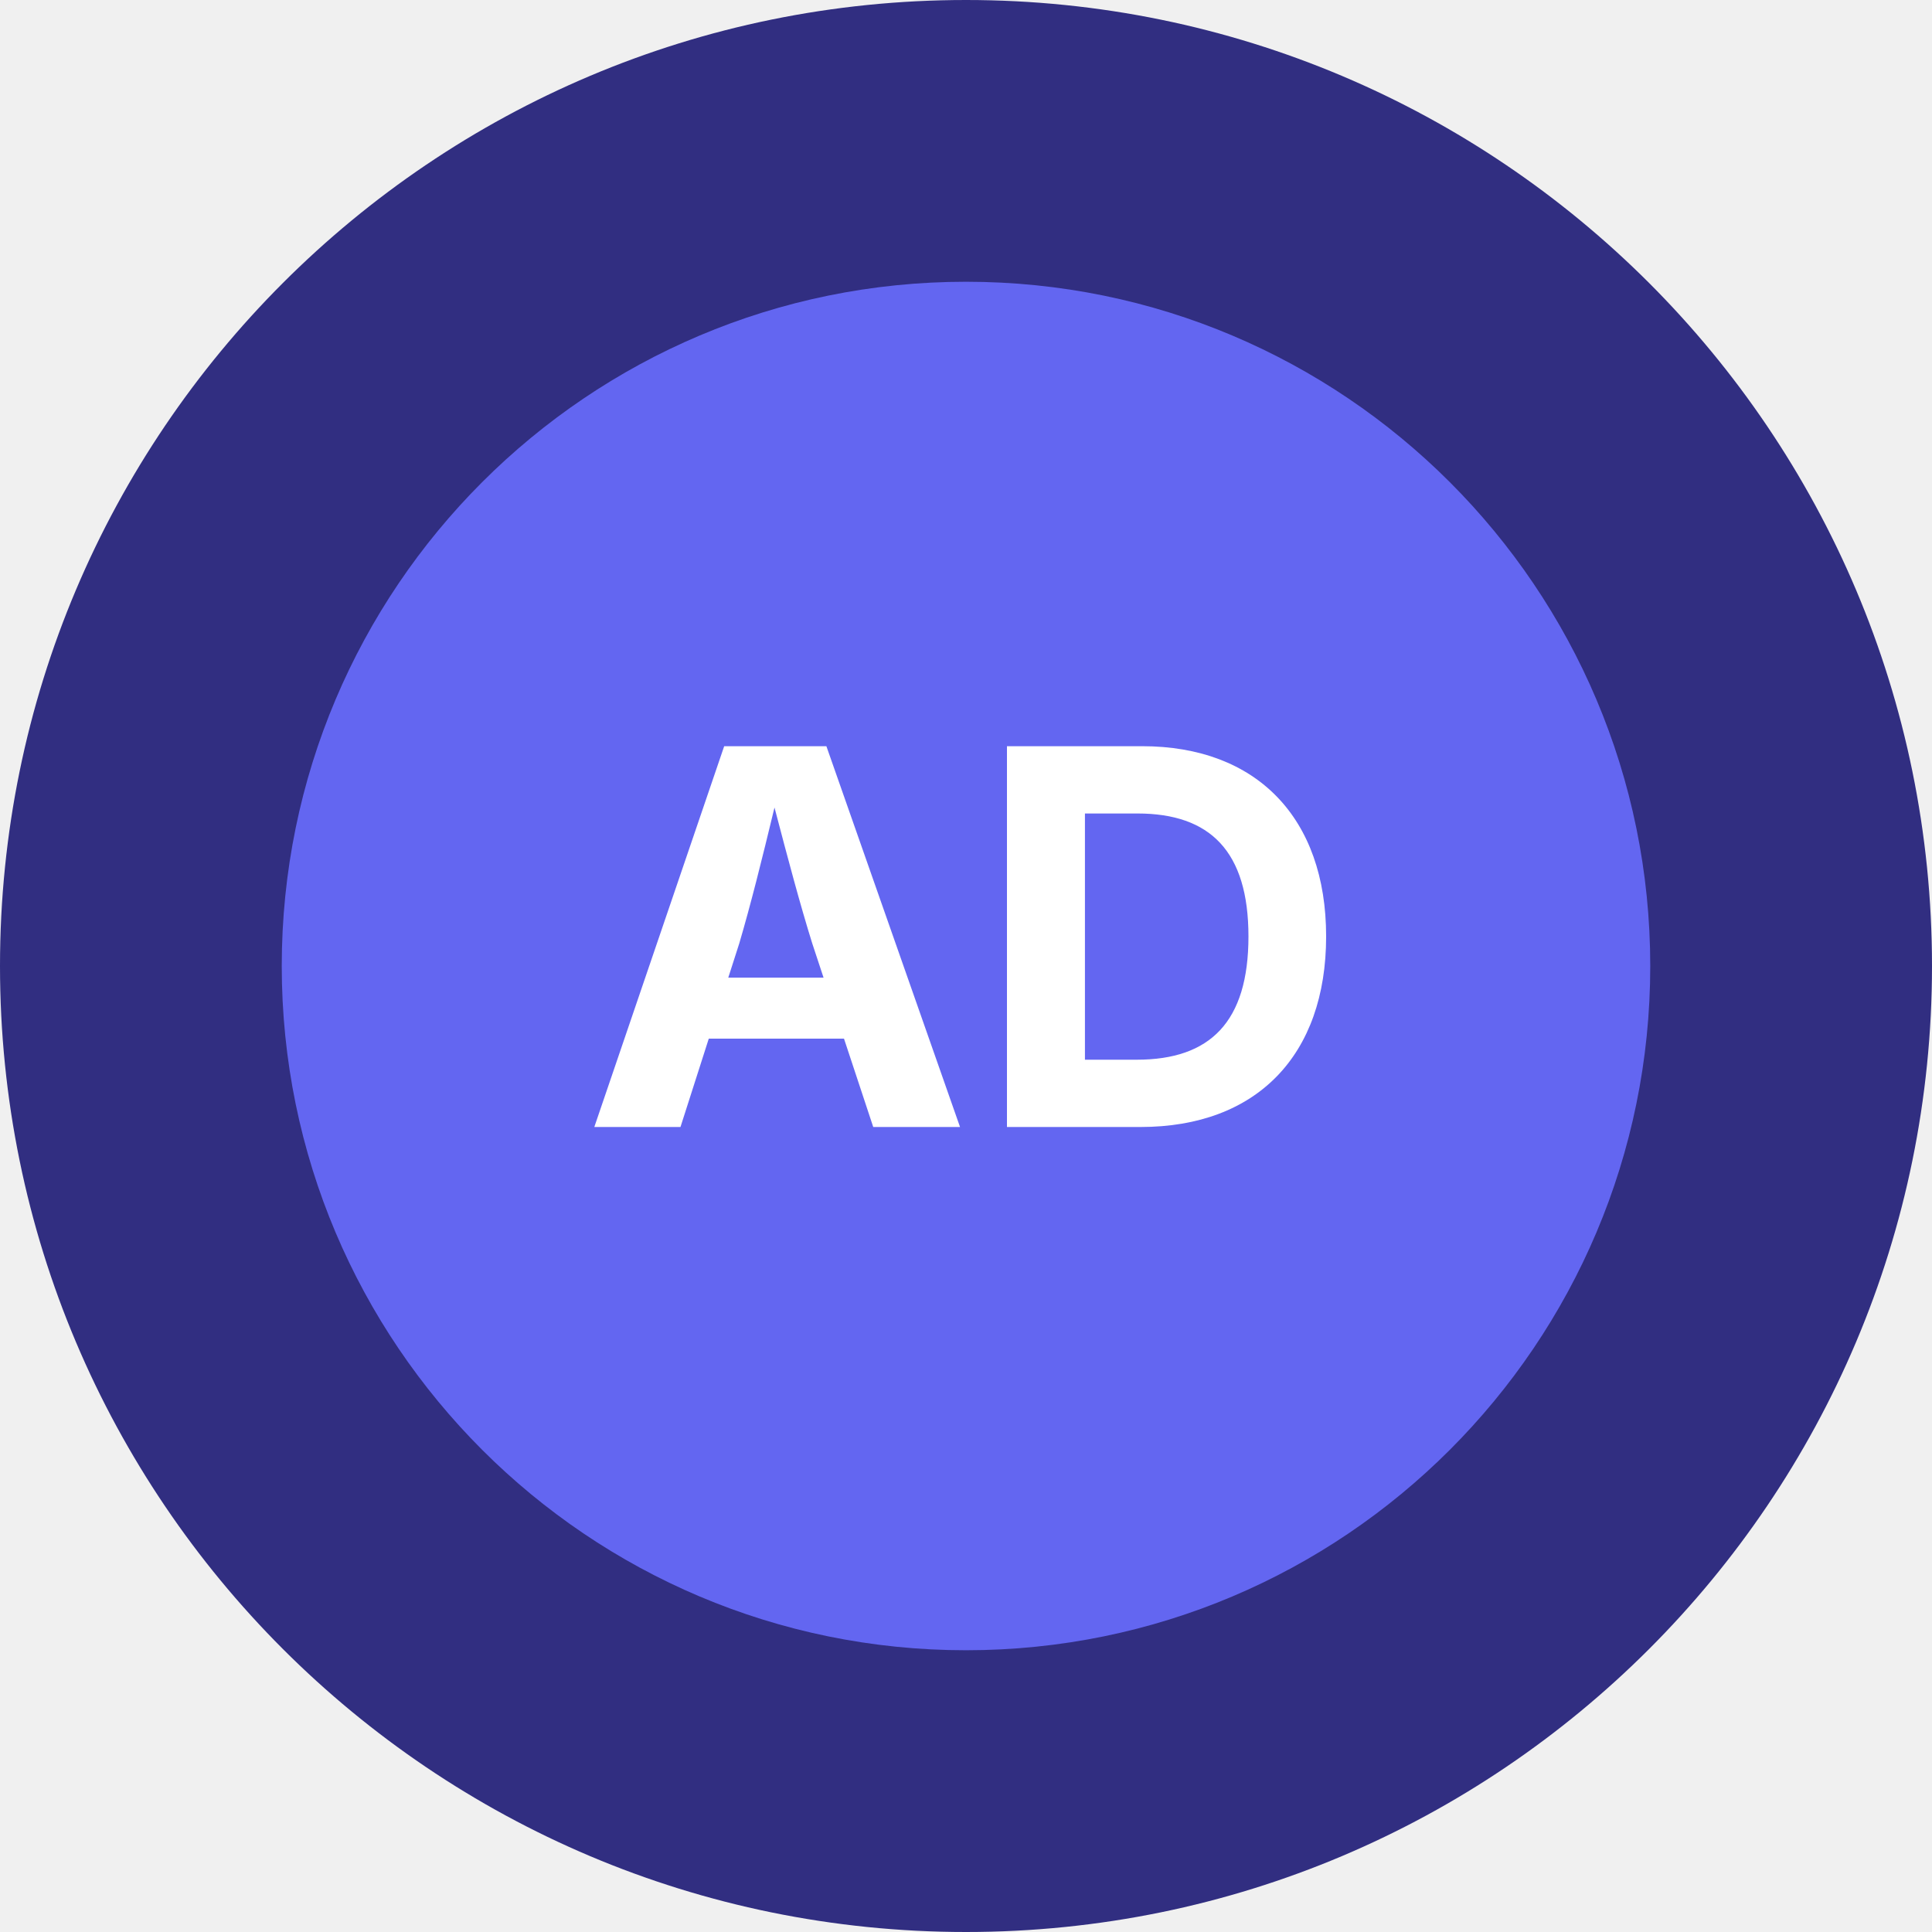
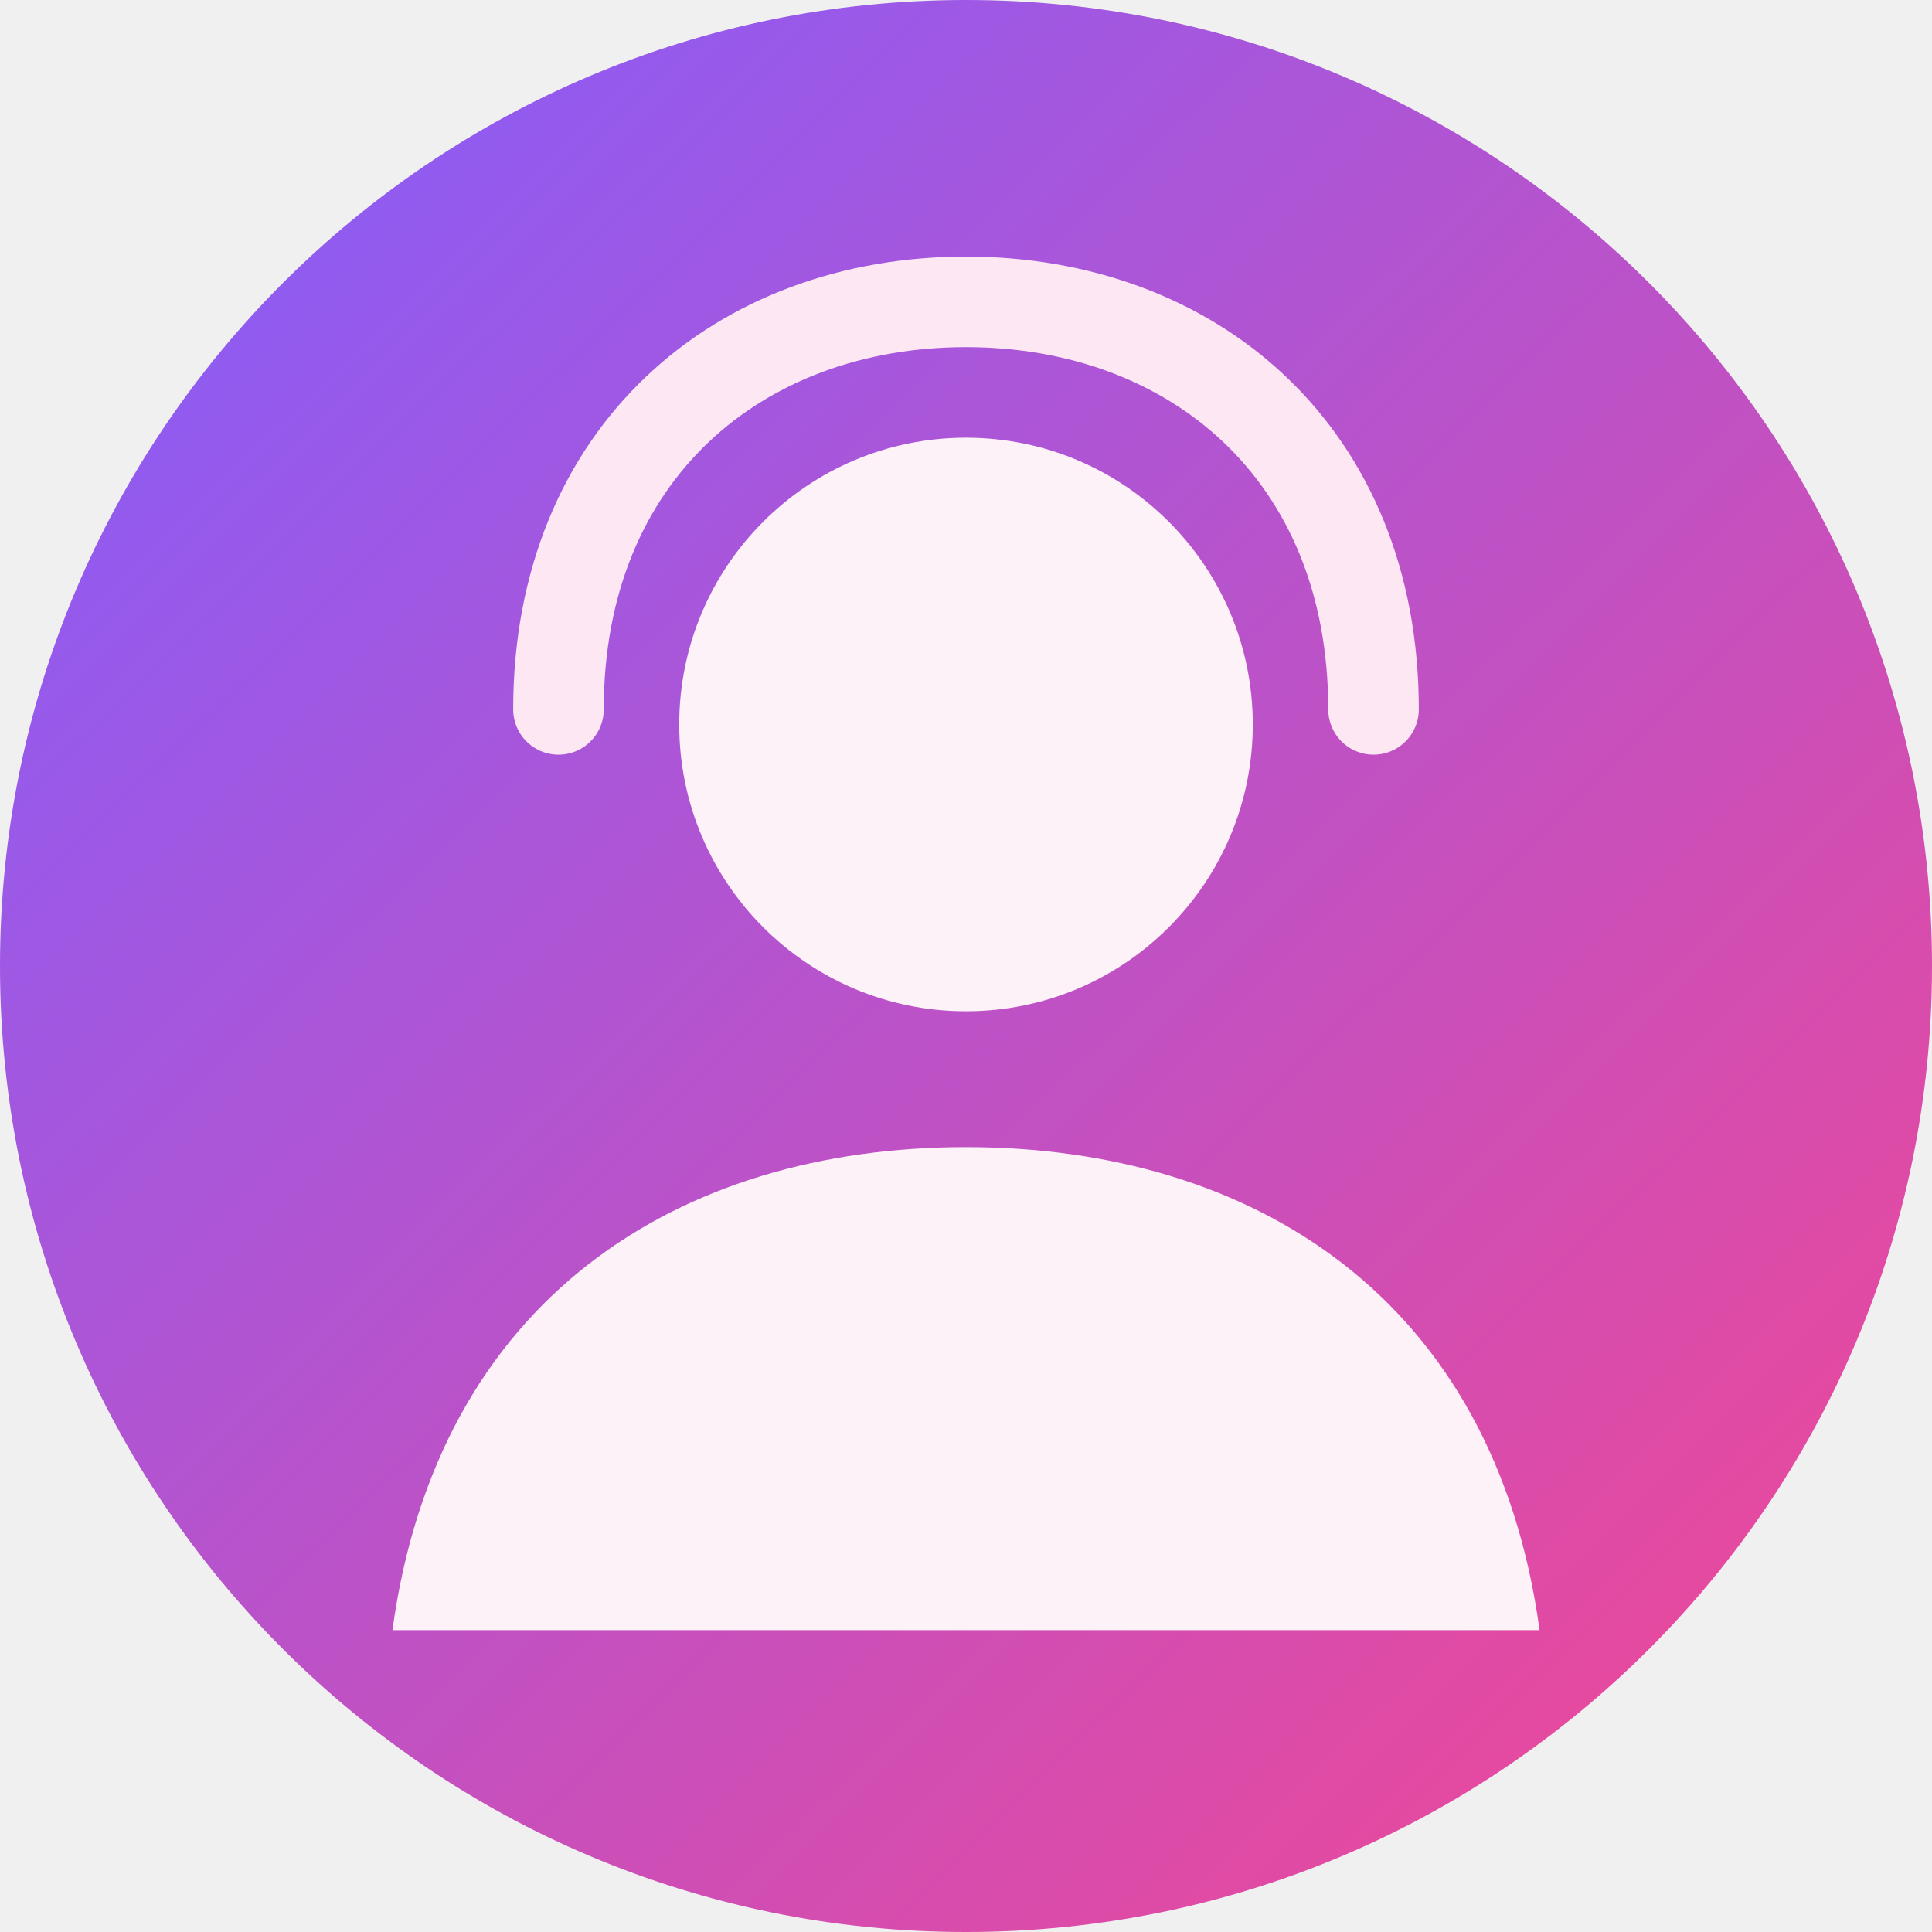
- <svg xmlns="http://www.w3.org/2000/svg" width="96" height="96" viewBox="0 0 96 96" fill="none">
-   <rect width="96" height="96" rx="48" fill="#312E81" />
-   <circle cx="48" cy="48" r="34" fill="#6366F1" />
-   <text x="48" y="56" text-anchor="middle" fill="white" font-family="Inter, Arial, sans-serif" font-size="26" font-weight="700">AD</text>
+ <svg xmlns="http://www.w3.org/2000/svg" width="128" height="128" viewBox="0 0 128 128" fill="none">
+   <defs>
+     <linearGradient id="bg" x1="12" y1="12" x2="116" y2="118" gradientUnits="userSpaceOnUse">
+       <stop stop-color="#8B5CF6" />
+       <stop offset="1" stop-color="#EC4899" />
+     </linearGradient>
+   </defs>
+   <rect width="128" height="128" rx="64" fill="url(#bg)" />
+   <circle cx="64" cy="48" r="19" fill="#FDF2F8" />
+   <path d="M26 108C29 86 45 76 64 76C83 76 99 86 102 108H26Z" fill="#FDF2F8" />
+   <path d="M37 47C37 30 49 20 64 20C79 20 91 30 91 47" stroke="#FCE7F3" stroke-width="6" stroke-linecap="round" />
</svg>
